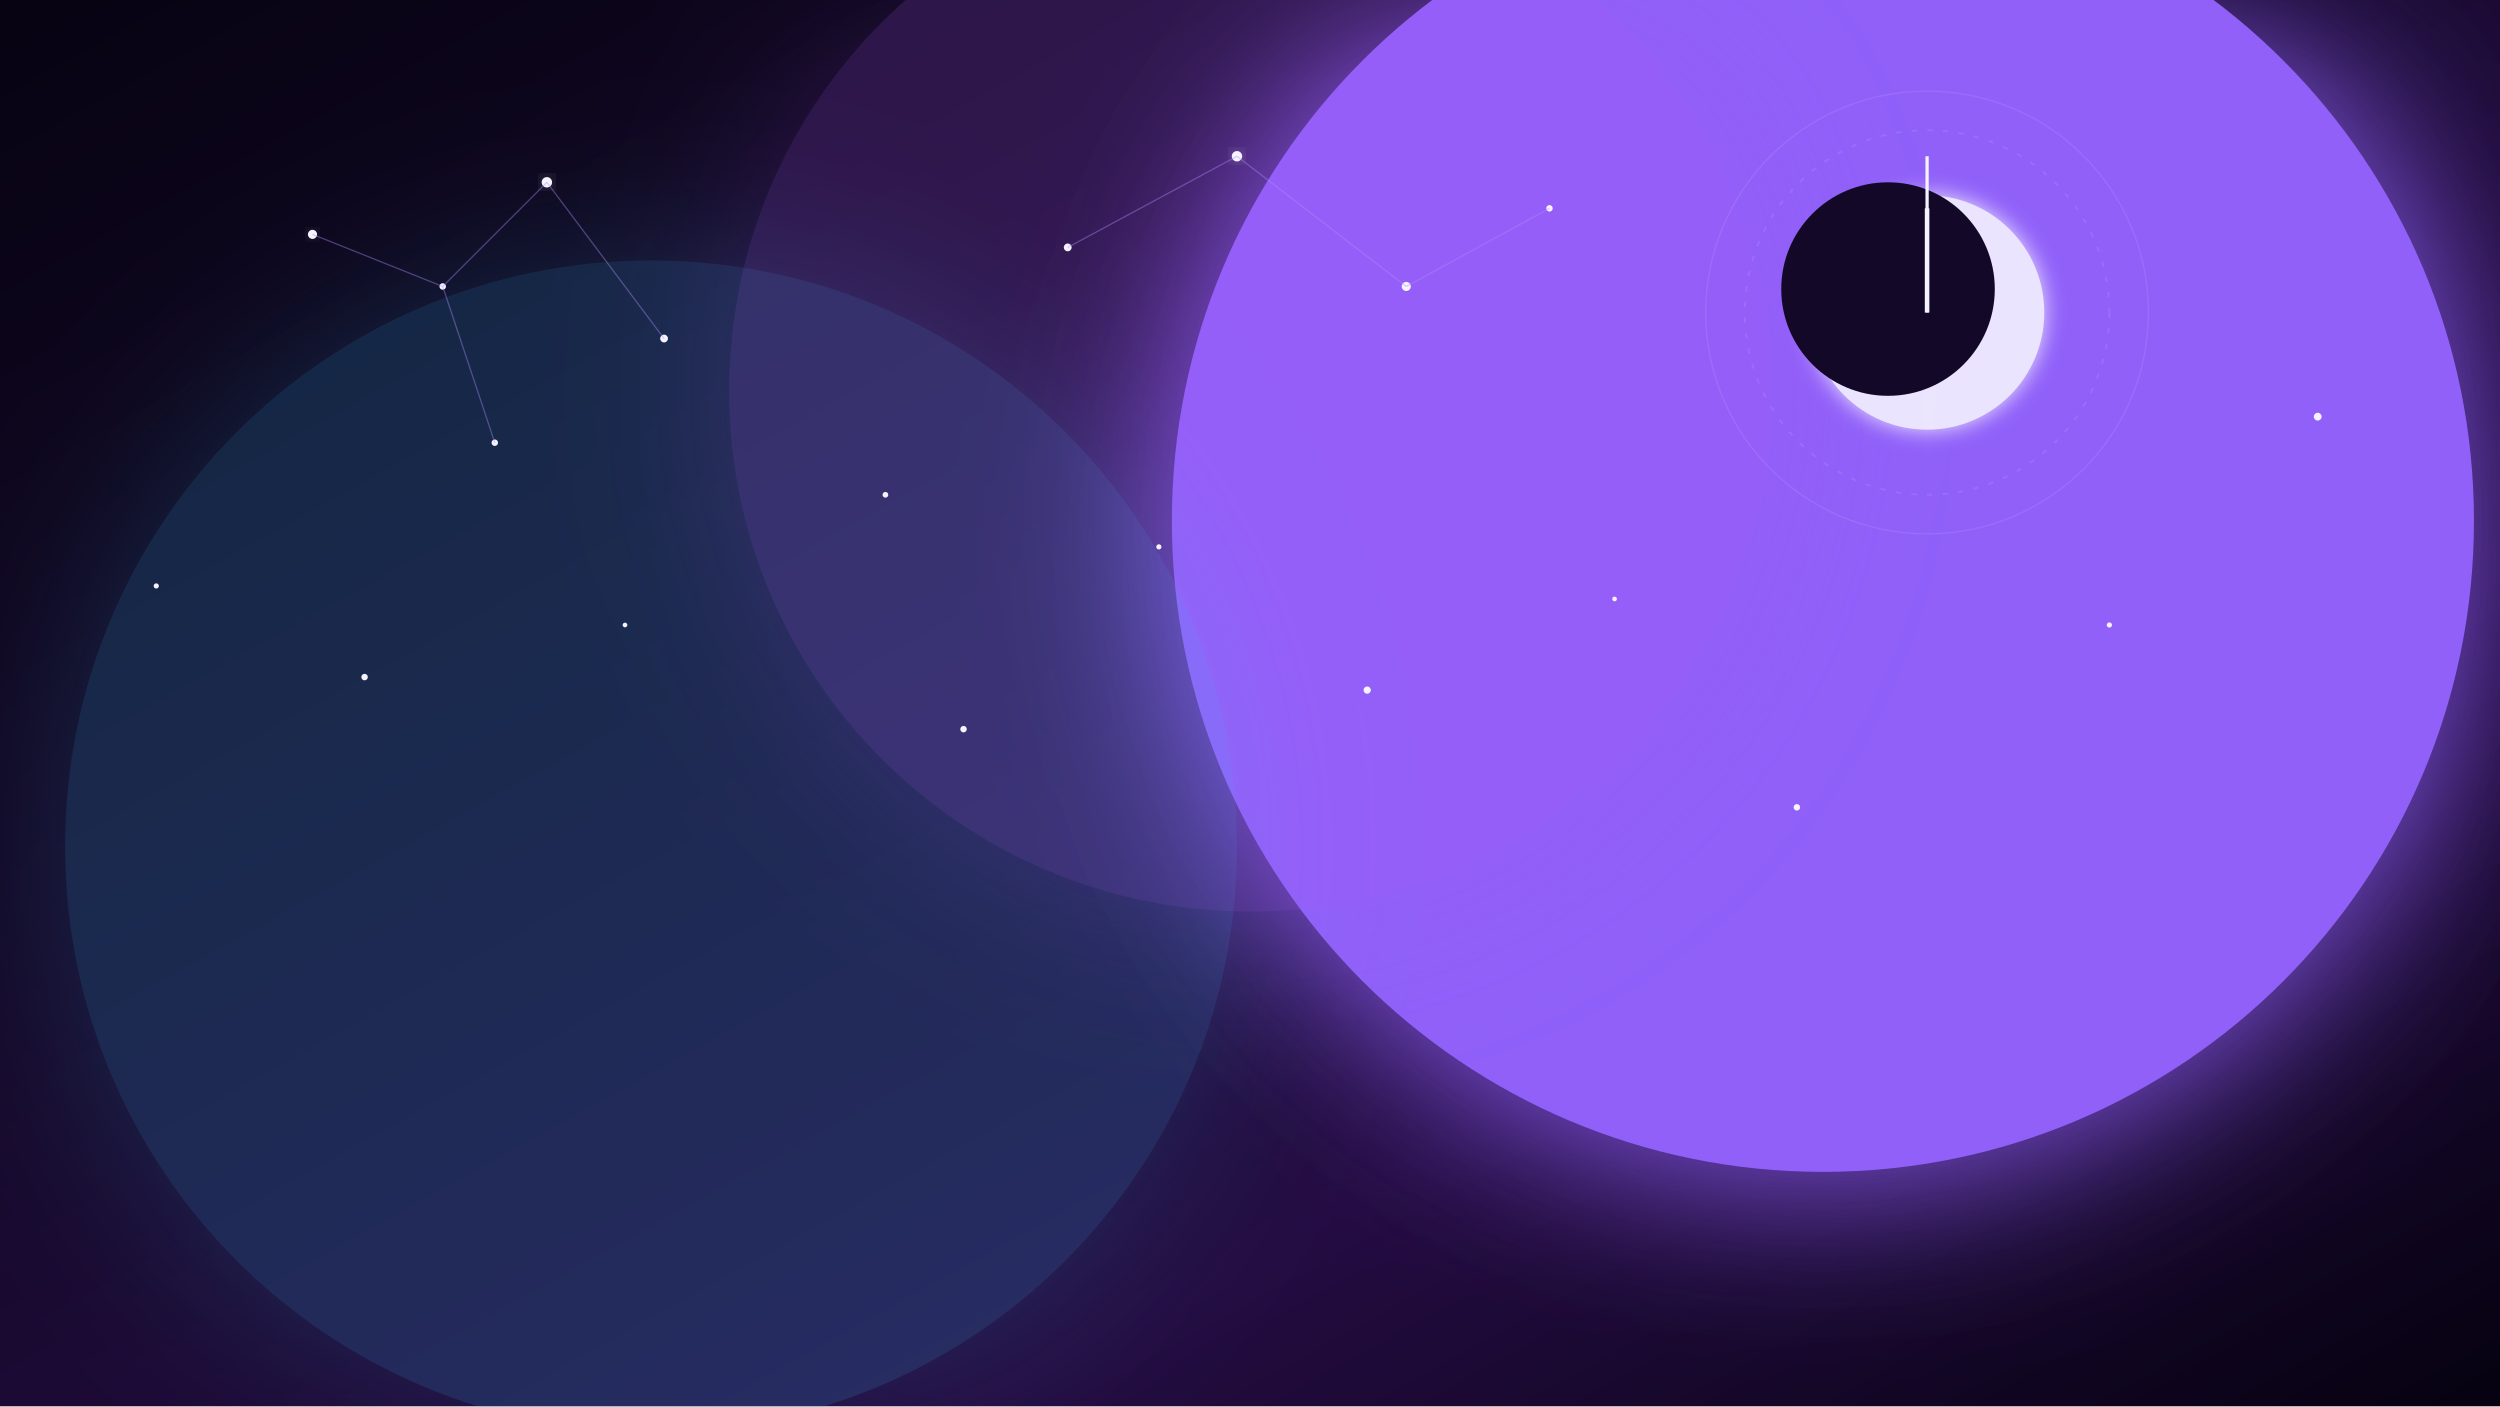
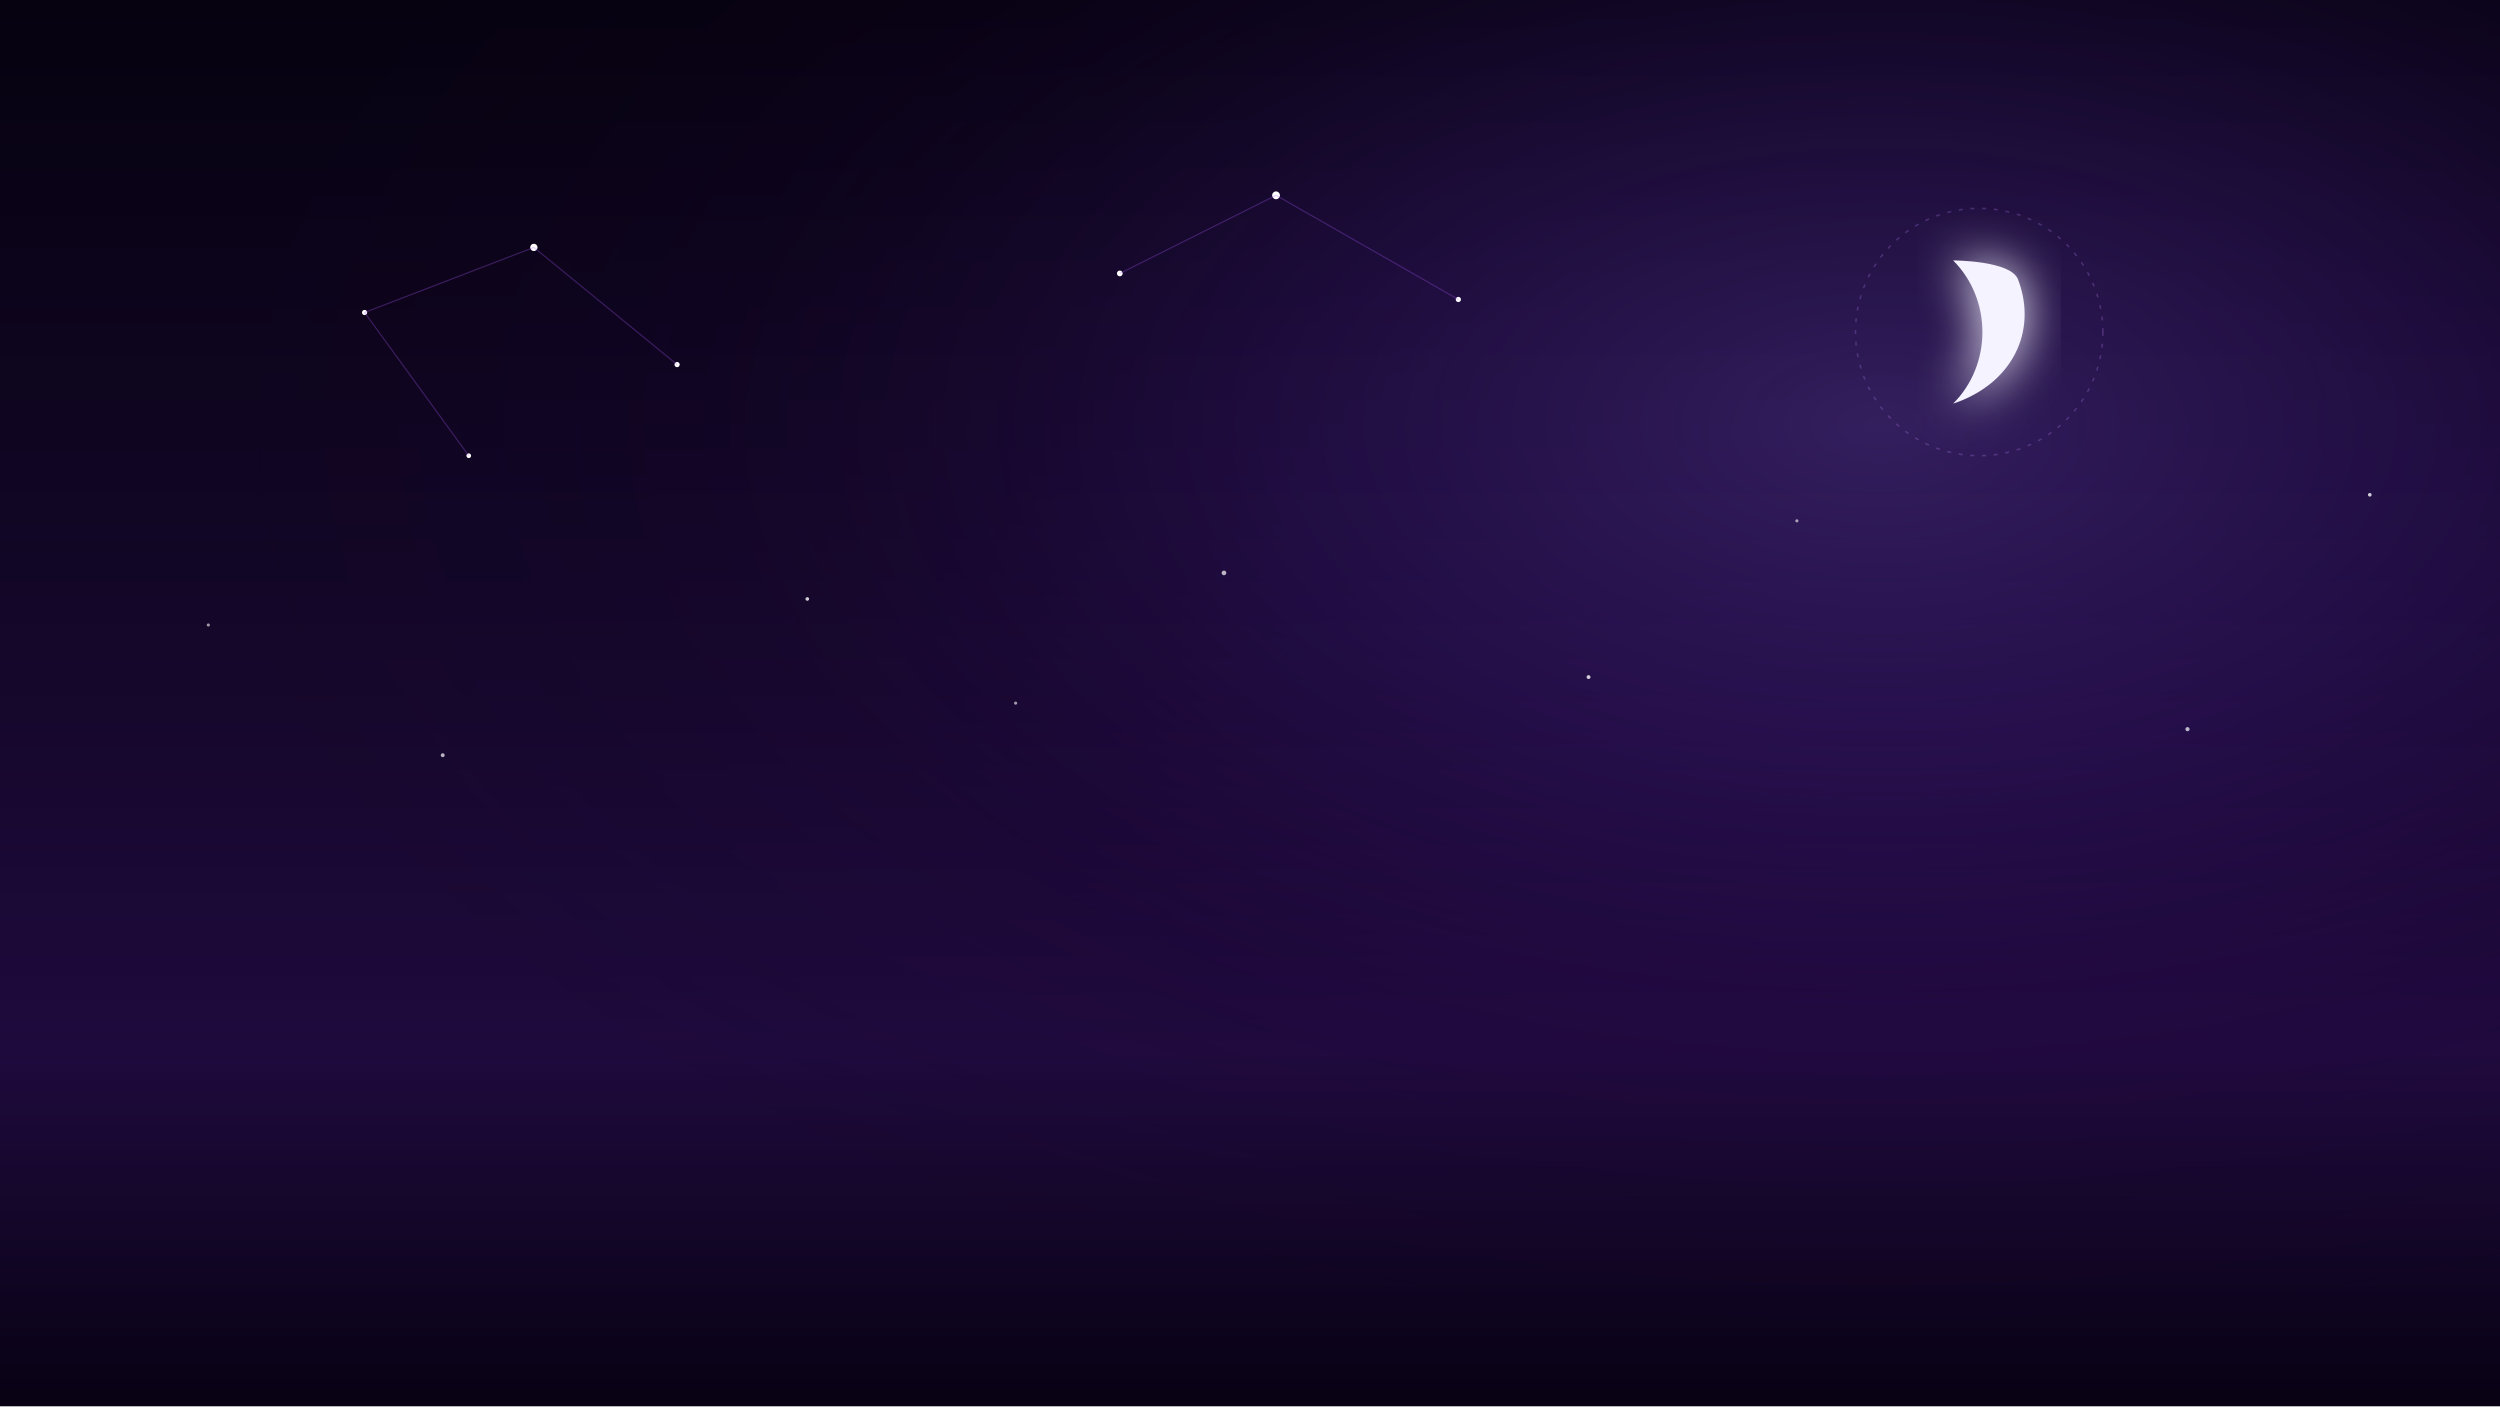
<svg xmlns="http://www.w3.org/2000/svg" viewBox="0 0 1920 1080" width="100%" height="100%">
  <defs>
-     <linearGradient id="tBg" x1="0%" y1="0%" x2="100%" y2="100%">
-       <stop offset="0%" stop-color="#070312" />
-       <stop offset="35%" stop-color="#140828" />
-       <stop offset="70%" stop-color="#240c42" />
-       <stop offset="100%" stop-color="#060210" />
+     <radialGradient id="tAura" cx="75%" cy="30%" r="70%">
+       <stop offset="0%" stop-color="#9061f9" stop-opacity="0.28" />
+       <stop offset="35%" stop-color="#7e3af2" stop-opacity="0.14" />
+       <stop offset="65%" stop-color="#3b0764" stop-opacity="0.06" />
+       <stop offset="100%" stop-color="#070210" stop-opacity="0" />
+     </radialGradient>
+     <linearGradient id="tSky" x1="0%" y1="0%" x2="0%" y2="100%">
+       <stop offset="0%" stop-color="#060210" />
+       <stop offset="40%" stop-color="#120626" />
+       <stop offset="75%" stop-color="#1f0a3d" />
+       <stop offset="100%" stop-color="#080214" />
    </linearGradient>
-     <filter id="purpleGlow" x="-50%" y="-50%" width="200%" height="200%">
-       <feGaussianBlur stdDeviation="70" result="blur" />
-       <feComposite in="SourceGraphic" in2="blur" operator="over" />
-     </filter>
-     <filter id="starGlow" x="-30%" y="-30%" width="160%" height="160%">
-       <feGaussianBlur stdDeviation="8" result="blur" />
+     <filter id="softGlow" x="-50%" y="-50%" width="200%" height="200%">
+       <feGaussianBlur stdDeviation="18" result="blur" />
      <feComposite in="SourceGraphic" in2="blur" operator="over" />
    </filter>
    <style>
-       @keyframes twinkleFast {
-         0%, 100% { opacity: 0.3; transform: scale(0.85); }
-         50% { opacity: 1; transform: scale(1.3); }
+       @keyframes slowNebulaBreathe {
+         0%, 100% { opacity: 0.65; transform: scale(1); }
+         50% { opacity: 0.95; transform: scale(1.06); }
      }
-       @keyframes twinkleSlow {
-         0%, 100% { opacity: 0.9; transform: scale(1.2); }
-         50% { opacity: 0.25; transform: scale(0.7); }
+       @keyframes slowMoonGlow {
+         0%, 100% { opacity: 0.8; filter: drop-shadow(0 0 20px rgba(168, 85, 247, 0.4)); }
+         50% { opacity: 1; filter: drop-shadow(0 0 45px rgba(216, 180, 254, 0.8)); }
      }
-       @keyframes moonGlow {
-         0%, 100% { filter: drop-shadow(0 0 25px #c084fc); }
-         50% { filter: drop-shadow(0 0 55px #e9d5ff); }
+       @keyframes starTwinkle1 {
+         0%, 100% { opacity: 0.25; }
+         50% { opacity: 0.9; }
      }
-       @keyframes slowRotateClock {
-         from { transform: rotate(0deg); }
-         to { transform: rotate(360deg); }
+       @keyframes starTwinkle2 {
+         0%, 100% { opacity: 0.85; }
+         50% { opacity: 0.2; }
      }
-       @keyframes nebulaDrift {
-         0%, 100% { transform: translate(0, 0) scale(1); opacity: 0.22; }
-         50% { transform: translate(30px, -20px) scale(1.06); opacity: 0.34; }
-       }
-       .anim-twinkle-1 { animation: twinkleFast 2.5s ease-in-out infinite; }
-       .anim-twinkle-2 { animation: twinkleSlow 4s ease-in-out infinite; }
-       .anim-moon { animation: moonGlow 5s ease-in-out infinite; }
-       .anim-clock-ring { animation: slowRotateClock 90s linear infinite; transform-origin: 1480px 240px; }
-       .anim-nebula { animation: nebulaDrift 14s ease-in-out infinite; }
+       .anim-nebula { animation: slowNebulaBreathe 14s cubic-bezier(0.4, 0, 0.2, 1) infinite; transform-origin: 75% 30%; }
+       .anim-moon { animation: slowMoonGlow 10s ease-in-out infinite; }
+       .anim-star-1 { animation: starTwinkle1 6s ease-in-out infinite; }
+       .anim-star-2 { animation: starTwinkle2 8s ease-in-out infinite; }
    </style>
  </defs>
-   <rect width="1920" height="1080" fill="url(#tBg)" />
-   <circle cx="1400" cy="400" r="500" fill="#9061f9" class="anim-nebula" filter="url(#purpleGlow)" />
-   <circle cx="500" cy="650" r="450" fill="#38bdf8" opacity="0.18" filter="url(#purpleGlow)" />
-   <circle cx="960" cy="300" r="400" fill="#a855f7" opacity="0.2" filter="url(#purpleGlow)" />
-   <g class="anim-moon" transform="translate(1480, 240)">
-     <circle cx="0" cy="0" r="90" fill="#f5f3ff" filter="url(#starGlow)" opacity="0.9" />
-     <circle cx="-30" cy="-18" r="82" fill="#140828" />
+   <rect width="1920" height="1080" fill="url(#tSky)" />
+   <rect width="1920" height="1080" fill="url(#tAura)" class="anim-nebula" />
+   <g class="anim-moon" transform="translate(1500, 200)">
+     <path d="M0,0 C30,30 30,80 0,110 C45,95 65,55 50,15 C45,0 0,0 0,0 Z" fill="#f5f3ff" filter="url(#softGlow)" />
+     <circle cx="20" cy="55" r="95" stroke="rgba(192, 132, 252, 0.25)" stroke-width="1.2" stroke-dasharray="3,6" fill="none" />
  </g>
-   <g class="anim-clock-ring" opacity="0.35" stroke="#ac8af8" fill="none">
-     <circle cx="1480" cy="240" r="140" stroke-width="1.5" stroke-dasharray="4,8" />
-     <circle cx="1480" cy="240" r="170" stroke-width="1" />
-   </g>
-   <g transform="translate(1480, 240)">
-     <line x1="0" y1="0" x2="0" y2="-120" stroke="#f5f3ff" stroke-width="2.5" />
-     <line x1="0" y1="0" x2="0" y2="-80" stroke="#f5f3ff" stroke-width="3.5" />
-   </g>
-   <g fill="#f5f3ff">
-     <circle cx="240" cy="180" r="3.5" class="anim-twinkle-1" filter="url(#starGlow)" />
-     <circle cx="340" cy="220" r="2.5" />
-     <circle cx="420" cy="140" r="4" class="anim-twinkle-2" filter="url(#starGlow)" />
-     <circle cx="510" cy="260" r="3" class="anim-twinkle-1" />
-     <circle cx="380" cy="340" r="2.5" />
-     <line x1="240" y1="180" x2="340" y2="220" stroke="rgba(172, 138, 248, 0.4)" stroke-width="1" />
-     <line x1="340" y1="220" x2="420" y2="140" stroke="rgba(172, 138, 248, 0.4)" stroke-width="1" />
-     <line x1="340" y1="220" x2="380" y2="340" stroke="rgba(172, 138, 248, 0.4)" stroke-width="1" />
-     <line x1="420" y1="140" x2="510" y2="260" stroke="rgba(172, 138, 248, 0.4)" stroke-width="1" />
-     <circle cx="820" cy="190" r="3" class="anim-twinkle-2" />
-     <circle cx="950" cy="120" r="4" class="anim-twinkle-1" filter="url(#starGlow)" />
-     <circle cx="1080" cy="220" r="3.5" class="anim-twinkle-2" />
-     <circle cx="1190" cy="160" r="2.5" />
-     <line x1="820" y1="190" x2="950" y2="120" stroke="rgba(172, 138, 248, 0.4)" stroke-width="1" />
-     <line x1="950" y1="120" x2="1080" y2="220" stroke="rgba(172, 138, 248, 0.4)" stroke-width="1" />
-     <line x1="1080" y1="220" x2="1190" y2="160" stroke="rgba(172, 138, 248, 0.4)" stroke-width="1" />
-     <circle cx="120" cy="450" r="2" class="anim-twinkle-1" />
-     <circle cx="280" cy="520" r="2.5" class="anim-twinkle-2" />
-     <circle cx="480" cy="480" r="1.8" class="anim-twinkle-1" />
-     <circle cx="680" cy="380" r="2.2" class="anim-twinkle-2" />
-     <circle cx="740" cy="560" r="2.5" class="anim-twinkle-1" />
-     <circle cx="890" cy="420" r="2" class="anim-twinkle-2" />
-     <circle cx="1050" cy="530" r="2.8" class="anim-twinkle-1" />
-     <circle cx="1240" cy="460" r="1.8" class="anim-twinkle-2" />
-     <circle cx="1380" cy="620" r="2.5" class="anim-twinkle-1" />
-     <circle cx="1620" cy="480" r="2" class="anim-twinkle-2" />
-     <circle cx="1780" cy="320" r="3" class="anim-twinkle-1" />
+   <g fill="#ffffff">
+     <circle cx="280" cy="240" r="2" class="anim-star-1" />
+     <circle cx="410" cy="190" r="2.8" class="anim-star-2" />
+     <circle cx="520" cy="280" r="2" class="anim-star-1" />
+     <circle cx="360" cy="350" r="1.8" class="anim-star-2" />
+     <line x1="280" y1="240" x2="410" y2="190" stroke="rgba(168, 85, 247, 0.3)" stroke-width="0.9" />
+     <line x1="410" y1="190" x2="520" y2="280" stroke="rgba(168, 85, 247, 0.3)" stroke-width="0.9" />
+     <line x1="280" y1="240" x2="360" y2="350" stroke="rgba(168, 85, 247, 0.3)" stroke-width="0.9" />
+     <circle cx="860" cy="210" r="2.2" class="anim-star-2" />
+     <circle cx="980" cy="150" r="3" class="anim-star-1" />
+     <circle cx="1120" cy="230" r="2" class="anim-star-2" />
+     <line x1="860" y1="210" x2="980" y2="150" stroke="rgba(168, 85, 247, 0.3)" stroke-width="0.9" />
+     <line x1="980" y1="150" x2="1120" y2="230" stroke="rgba(168, 85, 247, 0.3)" stroke-width="0.9" />
+     <circle cx="160" cy="480" r="1.2" class="anim-star-1" opacity="0.6" />
+     <circle cx="340" cy="580" r="1.5" class="anim-star-2" opacity="0.7" />
+     <circle cx="620" cy="460" r="1.4" class="anim-star-1" opacity="0.8" />
+     <circle cx="780" cy="540" r="1.2" class="anim-star-2" opacity="0.6" />
+     <circle cx="940" cy="440" r="1.8" class="anim-star-1" opacity="0.7" />
+     <circle cx="1220" cy="520" r="1.5" class="anim-star-2" opacity="0.8" />
+     <circle cx="1380" cy="400" r="1.2" class="anim-star-1" opacity="0.6" />
+     <circle cx="1680" cy="560" r="1.6" class="anim-star-2" opacity="0.7" />
+     <circle cx="1820" cy="380" r="1.4" class="anim-star-1" opacity="0.8" />
  </g>
</svg>
